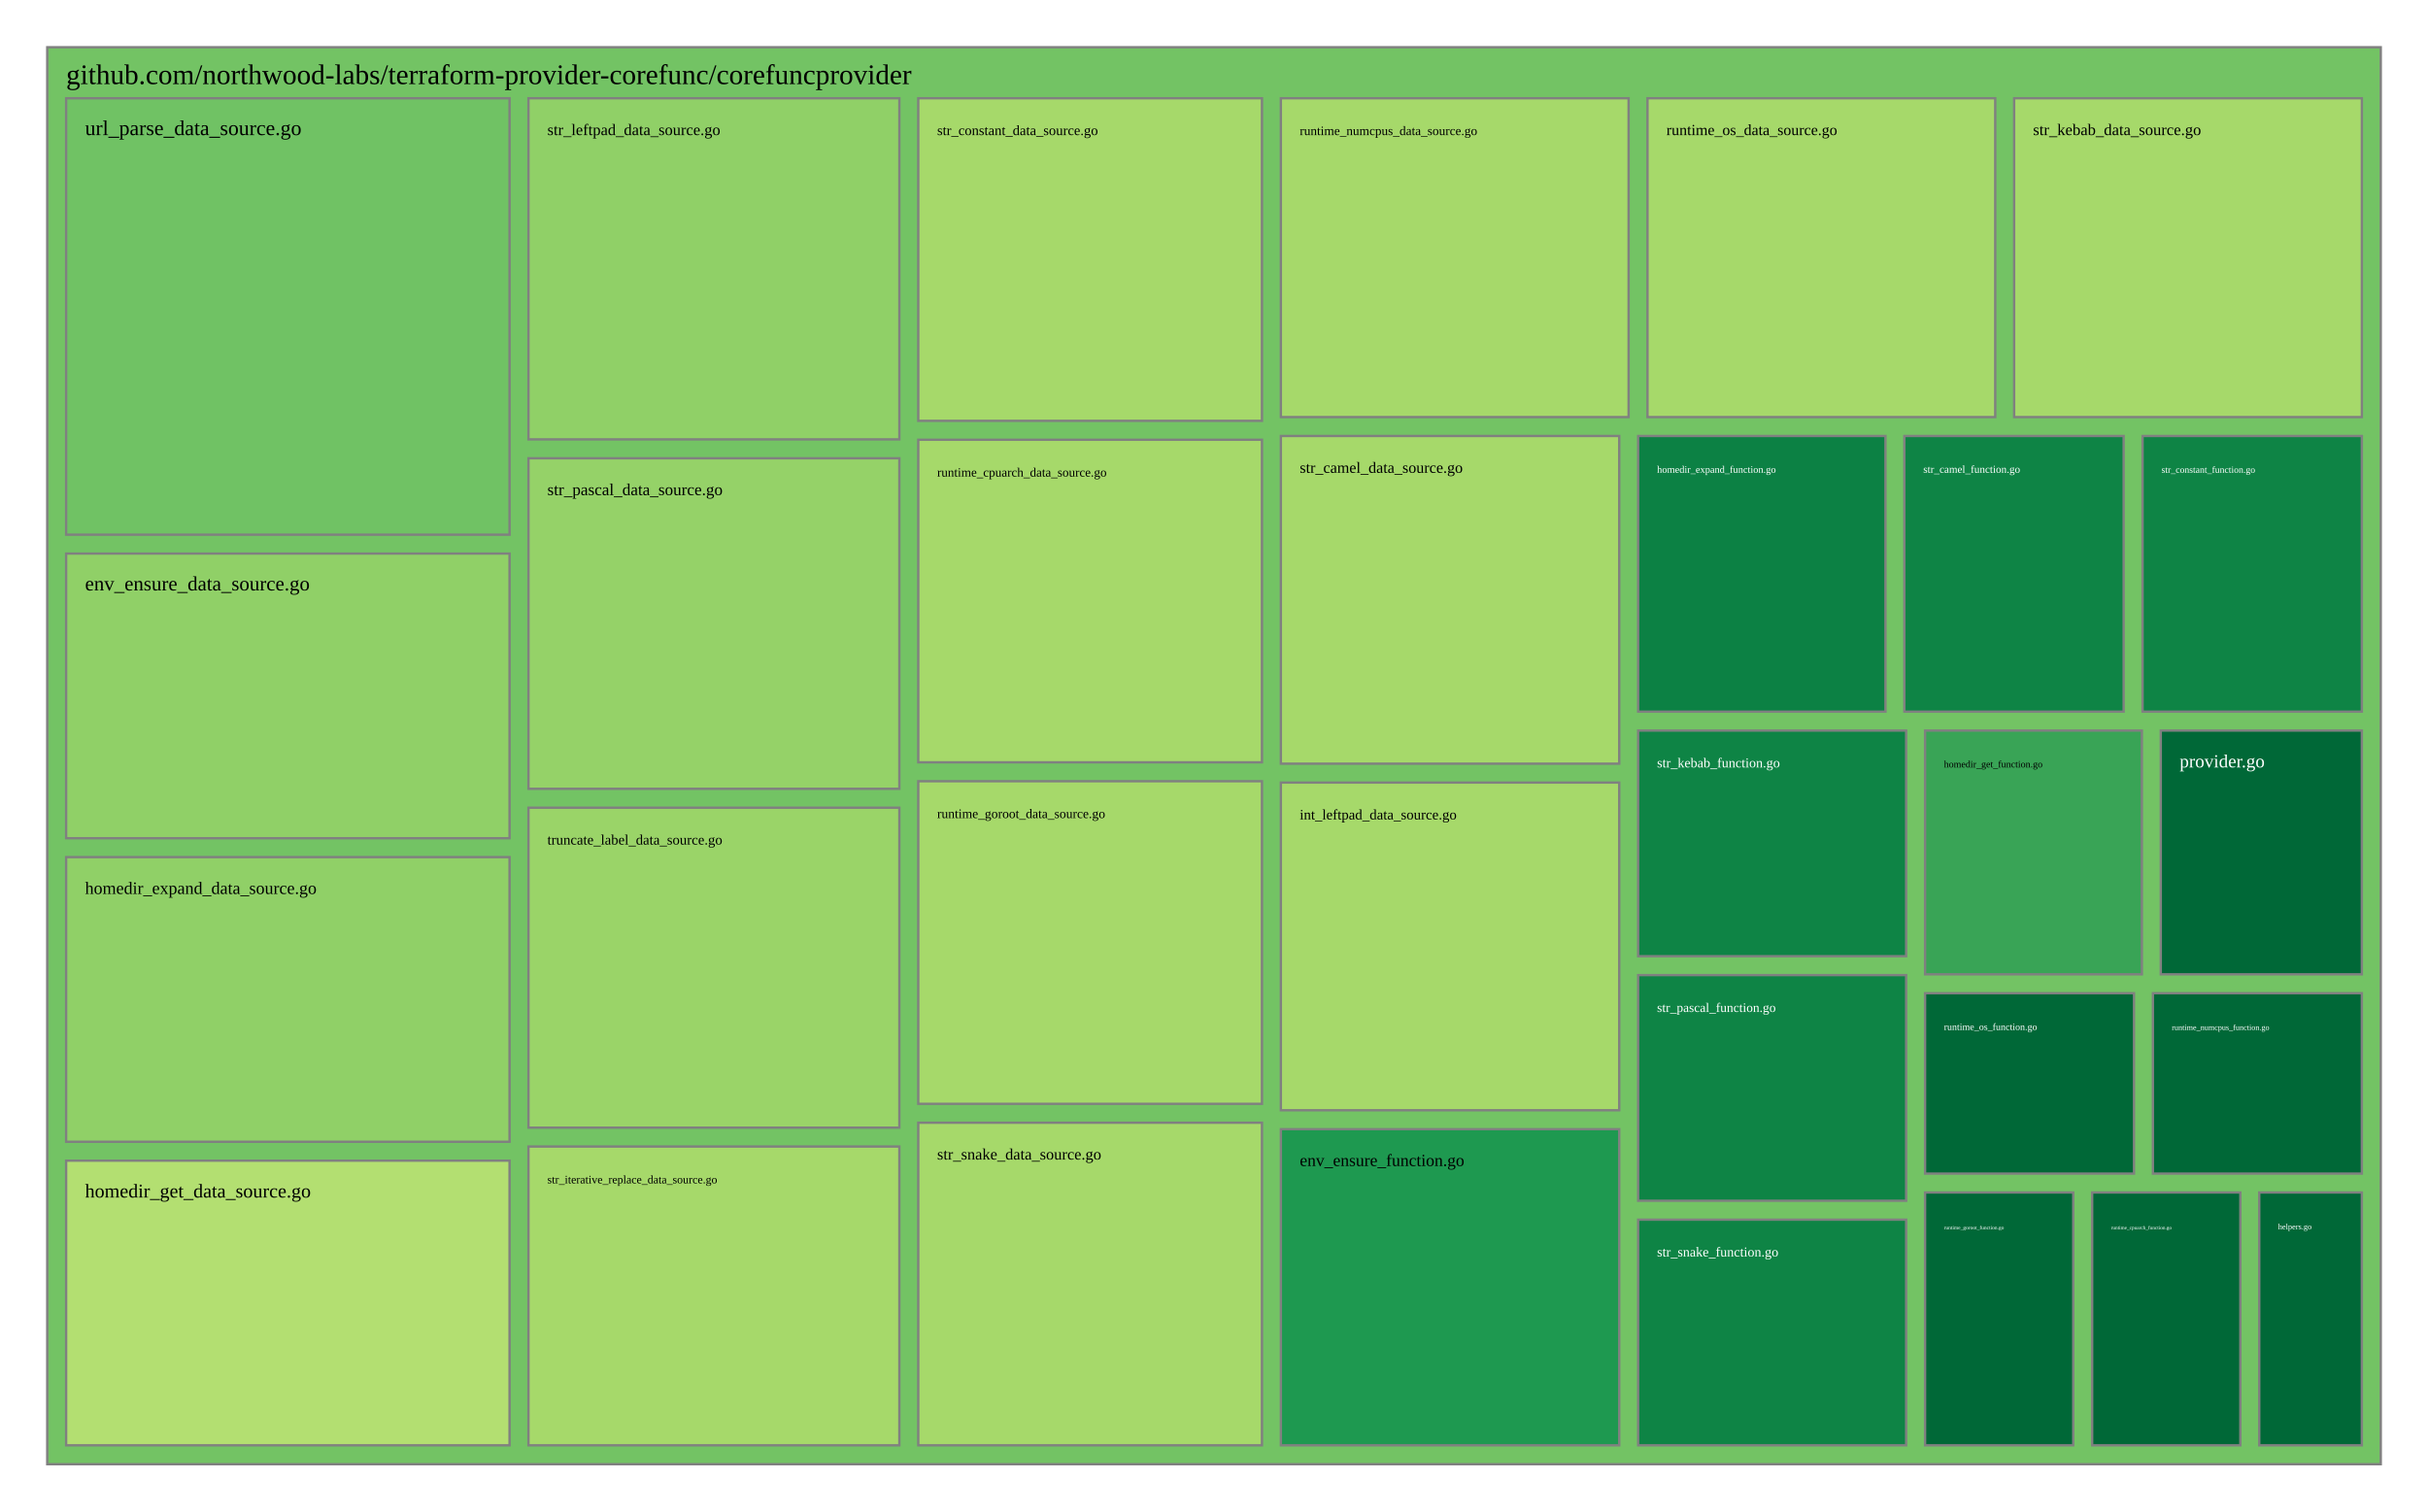
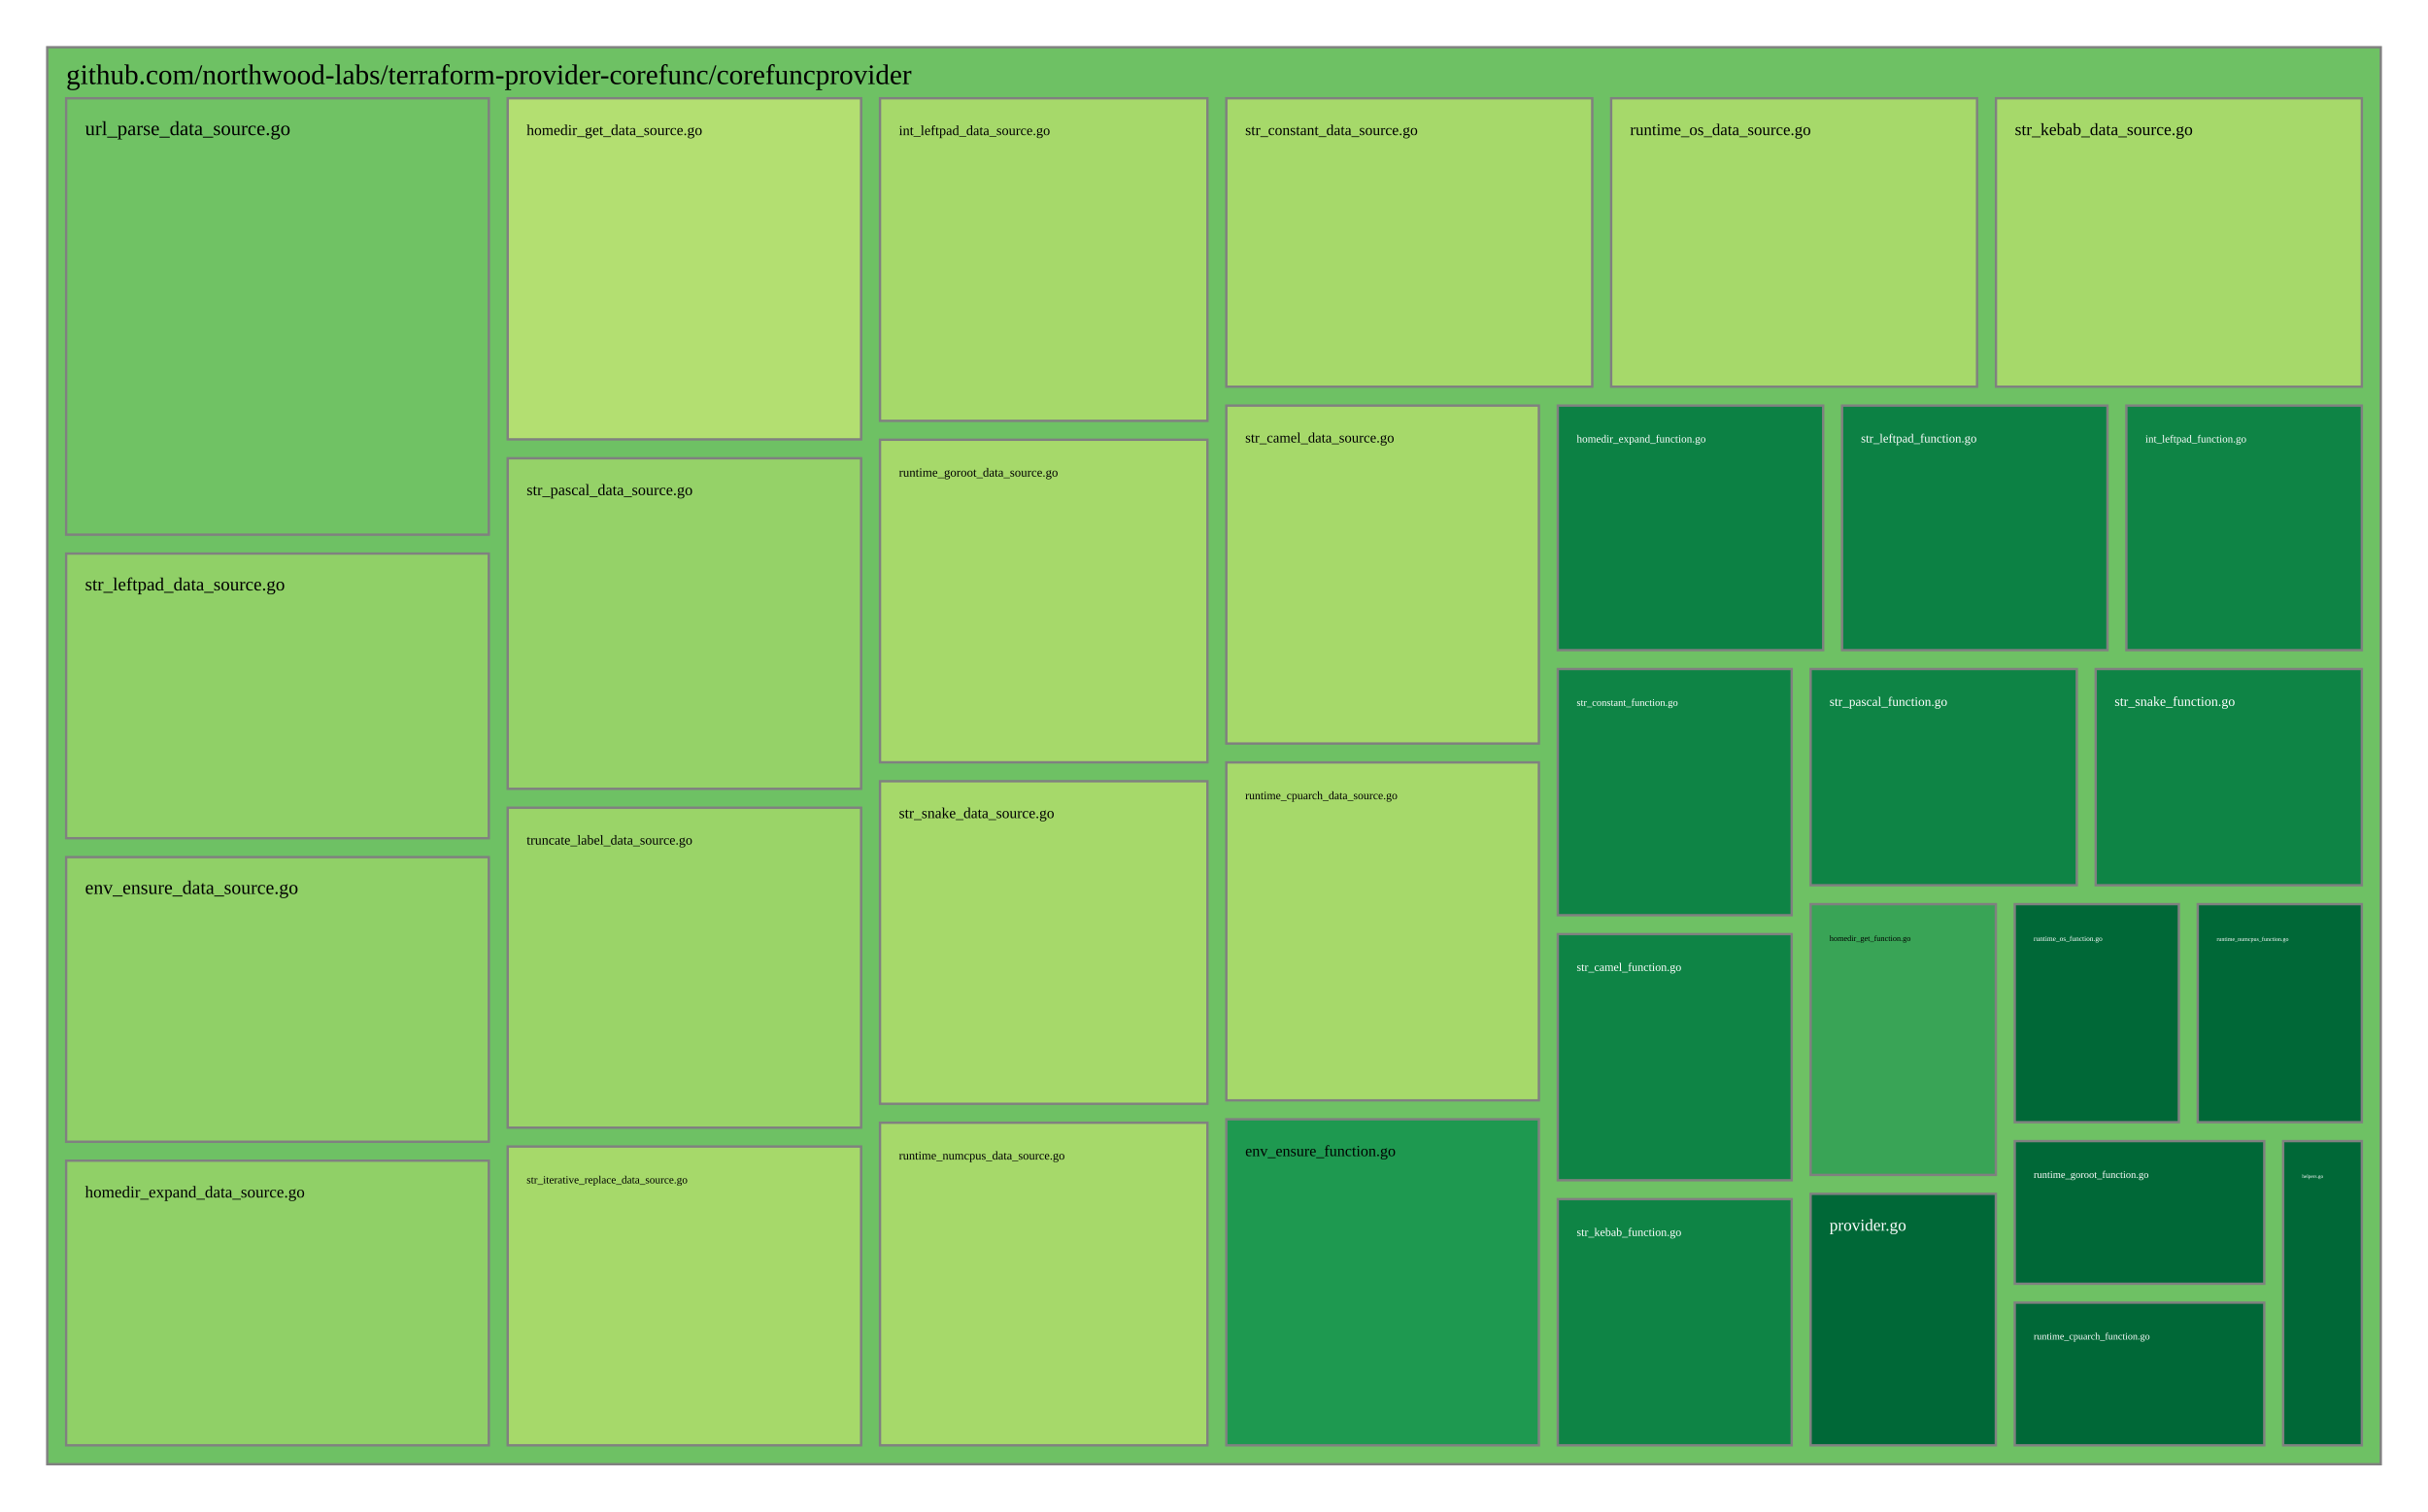
<svg xmlns="http://www.w3.org/2000/svg" viewBox="0 0 1028 640" style="background: white none repeat scroll 0% 0%;">
  <g>
-     <rect x="20" y="20" width="988" height="600" style="fill: rgba(115, 195, 100, 65535);opacity:1;fill-opacity:1;stroke:rgba(128,128,128,65535);stroke-width:1px;stroke-opacity:1;" />
+     <rect x="20" y="20" width="988" height="600" style="fill: rgba(110, 193, 100, 65535);opacity:1;fill-opacity:1;stroke:rgba(128,128,128,65535);stroke-width:1px;stroke-opacity:1;" />
    <text data-notex="1" text-anchor="start" transform="translate(28,35.6) scale(1)" style="font-family: Open Sans, verdana, arial, sans-serif !important; font-size: 12px; fill: rgb(0, 0, 0, 65535); fill-opacity: 1; white-space: pre;" data-math="N">github.com/northwood-labs/terraform-provider-corefunc/corefuncprovider</text>
  </g>
  <g>
-     <rect x="28" y="234.4" width="187.744" height="120.533" style="fill: rgba(144, 208, 103, 65535);opacity:1;fill-opacity:1;stroke:rgba(128,128,128,65535);stroke-width:1px;stroke-opacity:1;" />
-     <text data-notex="1" text-anchor="start" transform="translate(36,250) scale(0.715601)" style="font-family: Open Sans, verdana, arial, sans-serif !important; font-size: 12px; fill: rgb(0, 0, 0, 65535); fill-opacity: 1; white-space: pre;" data-math="N">env_ensure_data_source.go</text>
+     <rect x="28" y="362.933" width="178.958" height="120.533" style="fill: rgba(144, 208, 103, 65535);opacity:1;fill-opacity:1;stroke:rgba(128,128,128,65535);stroke-width:1px;stroke-opacity:1;" />
+     <text data-notex="1" text-anchor="start" transform="translate(36,378.5333) scale(0.67899)" style="font-family: Open Sans, verdana, arial, sans-serif !important; font-size: 12px; fill: rgb(0, 0, 0, 65535); fill-opacity: 1; white-space: pre;" data-math="N">env_ensure_data_source.go</text>
  </g>
  <g>
-     <rect x="542.308" y="478.132" width="143.265" height="133.868" style="fill: rgba(30, 153, 80, 65535);opacity:1;fill-opacity:1;stroke:rgba(128,128,128,65535);stroke-width:1px;stroke-opacity:1;" />
-     <text data-notex="1" text-anchor="start" transform="translate(550.3081,493.7317) scale(0.60258)" style="font-family: Open Sans, verdana, arial, sans-serif !important; font-size: 12px; fill: rgb(0, 0, 0, 65535); fill-opacity: 1; white-space: pre;" data-math="N">env_ensure_function.go</text>
+     <rect x="519.222" y="473.938" width="132.327" height="138.062" style="fill: rgba(30, 153, 80, 65535);opacity:1;fill-opacity:1;stroke:rgba(128,128,128,65535);stroke-width:1px;stroke-opacity:1;" />
+     <text data-notex="1" text-anchor="start" transform="translate(527.2219,489.5378) scale(0.550789)" style="font-family: Open Sans, verdana, arial, sans-serif !important; font-size: 12px; fill: rgb(0, 0, 0, 65535); fill-opacity: 1; white-space: pre;" data-math="N">env_ensure_function.go</text>
  </g>
  <g>
-     <rect x="956.548" y="504.942" width="43.452" height="107.058" style="fill: rgba(0, 104, 55, 65535);opacity:1;fill-opacity:1;stroke:rgba(128,128,128,65535);stroke-width:1px;stroke-opacity:1;" />
-     <text data-notex="1" text-anchor="start" transform="translate(964.5483,520.5422) scale(0.285955)" style="font-family: Open Sans, verdana, arial, sans-serif !important; font-size: 12px; fill: rgb(255, 255, 255, 65535); fill-opacity: 1; white-space: pre;" data-math="N">helpers.go</text>
+     <rect x="966.674" y="483.18" width="33.326" height="128.82" style="fill: rgba(0, 104, 55, 65535);opacity:1;fill-opacity:1;stroke:rgba(128,128,128,65535);stroke-width:1px;stroke-opacity:1;" />
+     <text data-notex="1" text-anchor="start" transform="translate(974.6744,498.7796) scale(0.180475)" style="font-family: Open Sans, verdana, arial, sans-serif !important; font-size: 12px; fill: rgb(255, 255, 255, 65535); fill-opacity: 1; white-space: pre;" data-math="N">helpers.go</text>
  </g>
  <g>
-     <rect x="28" y="362.933" width="187.744" height="120.533" style="fill: rgba(144, 208, 103, 65535);opacity:1;fill-opacity:1;stroke:rgba(128,128,128,65535);stroke-width:1px;stroke-opacity:1;" />
-     <text data-notex="1" text-anchor="start" transform="translate(36,378.5333) scale(0.616897)" style="font-family: Open Sans, verdana, arial, sans-serif !important; font-size: 12px; fill: rgb(0, 0, 0, 65535); fill-opacity: 1; white-space: pre;" data-math="N">homedir_expand_data_source.go</text>
+     <rect x="28" y="491.467" width="178.958" height="120.533" style="fill: rgba(144, 208, 103, 65535);opacity:1;fill-opacity:1;stroke:rgba(128,128,128,65535);stroke-width:1px;stroke-opacity:1;" />
+     <text data-notex="1" text-anchor="start" transform="translate(36,507.0667) scale(0.585336)" style="font-family: Open Sans, verdana, arial, sans-serif !important; font-size: 12px; fill: rgb(0, 0, 0, 65535); fill-opacity: 1; white-space: pre;" data-math="N">homedir_expand_data_source.go</text>
  </g>
  <g>
-     <rect x="693.573" y="184.611" width="104.719" height="116.733" style="fill: rgba(12, 129, 68, 65535);opacity:1;fill-opacity:1;stroke:rgba(128,128,128,65535);stroke-width:1px;stroke-opacity:1;" />
-     <text data-notex="1" text-anchor="start" transform="translate(701.573,200.211) scale(0.355445)" style="font-family: Open Sans, verdana, arial, sans-serif !important; font-size: 12px; fill: rgb(255, 255, 255, 65535); fill-opacity: 1; white-space: pre;" data-math="N">homedir_expand_function.go</text>
+     <rect x="659.549" y="171.74" width="112.374" height="103.558" style="fill: rgba(12, 129, 68, 65535);opacity:1;fill-opacity:1;stroke:rgba(128,128,128,65535);stroke-width:1px;stroke-opacity:1;" />
+     <text data-notex="1" text-anchor="start" transform="translate(667.5485,187.34) scale(0.386114)" style="font-family: Open Sans, verdana, arial, sans-serif !important; font-size: 12px; fill: rgb(255, 255, 255, 65535); fill-opacity: 1; white-space: pre;" data-math="N">homedir_expand_function.go</text>
  </g>
  <g>
-     <rect x="28" y="491.467" width="187.744" height="120.533" style="fill: rgba(179, 223, 113, 65535);opacity:1;fill-opacity:1;stroke:rgba(128,128,128,65535);stroke-width:1px;stroke-opacity:1;" />
-     <text data-notex="1" text-anchor="start" transform="translate(36,507.0667) scale(0.688077)" style="font-family: Open Sans, verdana, arial, sans-serif !important; font-size: 12px; fill: rgb(0, 0, 0, 65535); fill-opacity: 1; white-space: pre;" data-math="N">homedir_get_data_source.go</text>
+     <rect x="214.958" y="41.6" width="149.631" height="144.447" style="fill: rgba(179, 223, 113, 65535);opacity:1;fill-opacity:1;stroke:rgba(128,128,128,65535);stroke-width:1px;stroke-opacity:1;" />
+     <text data-notex="1" text-anchor="start" transform="translate(222.9576,57.2) scale(0.53538)" style="font-family: Open Sans, verdana, arial, sans-serif !important; font-size: 12px; fill: rgb(0, 0, 0, 65535); fill-opacity: 1; white-space: pre;" data-math="N">homedir_get_data_source.go</text>
  </g>
  <g>
-     <rect x="815.056" y="309.344" width="91.799" height="103.222" style="fill: rgba(57, 164, 86, 65535);opacity:1;fill-opacity:1;stroke:rgba(128,128,128,65535);stroke-width:1px;stroke-opacity:1;" />
-     <text data-notex="1" text-anchor="start" transform="translate(823.0561,324.9441) scale(0.343291)" style="font-family: Open Sans, verdana, arial, sans-serif !important; font-size: 12px; fill: rgb(0, 0, 0, 65535); fill-opacity: 1; white-space: pre;" data-math="N">homedir_get_function.go</text>
+     <rect x="766.603" y="382.845" width="78.426" height="114.667" style="fill: rgba(57, 164, 86, 65535);opacity:1;fill-opacity:1;stroke:rgba(128,128,128,65535);stroke-width:1px;stroke-opacity:1;" />
+     <text data-notex="1" text-anchor="start" transform="translate(774.6029,398.4446) scale(0.282727)" style="font-family: Open Sans, verdana, arial, sans-serif !important; font-size: 12px; fill: rgb(0, 0, 0, 65535); fill-opacity: 1; white-space: pre;" data-math="N">homedir_get_function.go</text>
  </g>
  <g>
-     <rect x="542.308" y="331.371" width="143.265" height="138.76" style="fill: rgba(166, 217, 106, 65535);opacity:1;fill-opacity:1;stroke:rgba(128,128,128,65535);stroke-width:1px;stroke-opacity:1;" />
-     <text data-notex="1" text-anchor="start" transform="translate(550.3081,346.9713) scale(0.509875)" style="font-family: Open Sans, verdana, arial, sans-serif !important; font-size: 12px; fill: rgb(0, 0, 0, 65535); fill-opacity: 1; white-space: pre;" data-math="N">int_leftpad_data_source.go</text>
+     <rect x="372.589" y="41.6" width="138.633" height="136.6" style="fill: rgba(166, 217, 106, 65535);opacity:1;fill-opacity:1;stroke:rgba(128,128,128,65535);stroke-width:1px;stroke-opacity:1;" />
+     <text data-notex="1" text-anchor="start" transform="translate(380.5885,57.2) scale(0.49132)" style="font-family: Open Sans, verdana, arial, sans-serif !important; font-size: 12px; fill: rgb(0, 0, 0, 65535); fill-opacity: 1; white-space: pre;" data-math="N">int_leftpad_data_source.go</text>
  </g>
  <g>
-     <rect x="914.855" y="309.344" width="85.145" height="103.222" style="fill: rgba(0, 104, 55, 65535);opacity:1;fill-opacity:1;stroke:rgba(128,128,128,65535);stroke-width:1px;stroke-opacity:1;" />
-     <text data-notex="1" text-anchor="start" transform="translate(922.8547,324.9441) scale(0.654785)" style="font-family: Open Sans, verdana, arial, sans-serif !important; font-size: 12px; fill: rgb(255, 255, 255, 65535); fill-opacity: 1; white-space: pre;" data-math="N">provider.go</text>
+     <rect x="900.297" y="171.74" width="99.703" height="103.558" style="fill: rgba(14, 132, 69, 65535);opacity:1;fill-opacity:1;stroke:rgba(128,128,128,65535);stroke-width:1px;stroke-opacity:1;" />
+     <text data-notex="1" text-anchor="start" transform="translate(908.2968,187.34) scale(0.37909)" style="font-family: Open Sans, verdana, arial, sans-serif !important; font-size: 12px; fill: rgb(255, 255, 255, 65535); fill-opacity: 1; white-space: pre;" data-math="N">int_leftpad_function.go</text>
  </g>
  <g>
-     <rect x="388.783" y="186.2" width="145.525" height="136.6" style="fill: rgba(166, 217, 106, 65535);opacity:1;fill-opacity:1;stroke:rgba(128,128,128,65535);stroke-width:1px;stroke-opacity:1;" />
-     <text data-notex="1" text-anchor="start" transform="translate(396.7833,201.8) scale(0.449739)" style="font-family: Open Sans, verdana, arial, sans-serif !important; font-size: 12px; fill: rgb(0, 0, 0, 65535); fill-opacity: 1; white-space: pre;" data-math="N">runtime_cpuarch_data_source.go</text>
+     <rect x="766.603" y="505.511" width="78.426" height="106.489" style="fill: rgba(0, 104, 55, 65535);opacity:1;fill-opacity:1;stroke:rgba(128,128,128,65535);stroke-width:1px;stroke-opacity:1;" />
+     <text data-notex="1" text-anchor="start" transform="translate(774.6029,521.1112) scale(0.591156)" style="font-family: Open Sans, verdana, arial, sans-serif !important; font-size: 12px; fill: rgb(255, 255, 255, 65535); fill-opacity: 1; white-space: pre;" data-math="N">provider.go</text>
  </g>
  <g>
-     <rect x="885.802" y="504.942" width="62.746" height="107.058" style="fill: rgba(0, 104, 55, 65535);opacity:1;fill-opacity:1;stroke:rgba(128,128,128,65535);stroke-width:1px;stroke-opacity:1;" />
-     <text data-notex="1" text-anchor="start" transform="translate(893.8022,520.5422) scale(0.180348)" style="font-family: Open Sans, verdana, arial, sans-serif !important; font-size: 12px; fill: rgb(255, 255, 255, 65535); fill-opacity: 1; white-space: pre;" data-math="N">runtime_cpuarch_function.go</text>
+     <rect x="519.222" y="322.839" width="132.327" height="143.099" style="fill: rgba(166, 217, 106, 65535);opacity:1;fill-opacity:1;stroke:rgba(128,128,128,65535);stroke-width:1px;stroke-opacity:1;" />
+     <text data-notex="1" text-anchor="start" transform="translate(527.2219,338.4389) scale(0.403912)" style="font-family: Open Sans, verdana, arial, sans-serif !important; font-size: 12px; fill: rgb(0, 0, 0, 65535); fill-opacity: 1; white-space: pre;" data-math="N">runtime_cpuarch_data_source.go</text>
  </g>
  <g>
-     <rect x="388.783" y="330.8" width="145.525" height="136.6" style="fill: rgba(166, 217, 106, 65535);opacity:1;fill-opacity:1;stroke:rgba(128,128,128,65535);stroke-width:1px;stroke-opacity:1;" />
-     <text data-notex="1" text-anchor="start" transform="translate(396.7833,346.4) scale(0.465247)" style="font-family: Open Sans, verdana, arial, sans-serif !important; font-size: 12px; fill: rgb(0, 0, 0, 65535); fill-opacity: 1; white-space: pre;" data-math="N">runtime_goroot_data_source.go</text>
+     <rect x="853.029" y="551.59" width="105.645" height="60.41" style="fill: rgba(0, 104, 55, 65535);opacity:1;fill-opacity:1;stroke:rgba(128,128,128,65535);stroke-width:1px;stroke-opacity:1;" />
+     <text data-notex="1" text-anchor="start" transform="translate(861.029,567.1898) scale(0.345854)" style="font-family: Open Sans, verdana, arial, sans-serif !important; font-size: 12px; fill: rgb(255, 255, 255, 65535); fill-opacity: 1; white-space: pre;" data-math="N">runtime_cpuarch_function.go</text>
  </g>
  <g>
-     <rect x="815.056" y="504.942" width="62.746" height="107.058" style="fill: rgba(0, 104, 55, 65535);opacity:1;fill-opacity:1;stroke:rgba(128,128,128,65535);stroke-width:1px;stroke-opacity:1;" />
-     <text data-notex="1" text-anchor="start" transform="translate(823.0561,520.5422) scale(0.187284)" style="font-family: Open Sans, verdana, arial, sans-serif !important; font-size: 12px; fill: rgb(255, 255, 255, 65535); fill-opacity: 1; white-space: pre;" data-math="N">runtime_goroot_function.go</text>
+     <rect x="372.589" y="186.2" width="138.633" height="136.6" style="fill: rgba(166, 217, 106, 65535);opacity:1;fill-opacity:1;stroke:rgba(128,128,128,65535);stroke-width:1px;stroke-opacity:1;" />
+     <text data-notex="1" text-anchor="start" transform="translate(380.5885,201.8) scale(0.440494)" style="font-family: Open Sans, verdana, arial, sans-serif !important; font-size: 12px; fill: rgb(0, 0, 0, 65535); fill-opacity: 1; white-space: pre;" data-math="N">runtime_goroot_data_source.go</text>
  </g>
  <g>
-     <rect x="542.308" y="41.6" width="147.231" height="135.011" style="fill: rgba(166, 217, 106, 65535);opacity:1;fill-opacity:1;stroke:rgba(128,128,128,65535);stroke-width:1px;stroke-opacity:1;" />
-     <text data-notex="1" text-anchor="start" transform="translate(550.3081,57.2) scale(0.455662)" style="font-family: Open Sans, verdana, arial, sans-serif !important; font-size: 12px; fill: rgb(0, 0, 0, 65535); fill-opacity: 1; white-space: pre;" data-math="N">runtime_numcpus_data_source.go</text>
+     <rect x="853.029" y="483.18" width="105.645" height="60.41" style="fill: rgba(0, 104, 55, 65535);opacity:1;fill-opacity:1;stroke:rgba(128,128,128,65535);stroke-width:1px;stroke-opacity:1;" />
+     <text data-notex="1" text-anchor="start" transform="translate(861.029,498.7796) scale(0.359156)" style="font-family: Open Sans, verdana, arial, sans-serif !important; font-size: 12px; fill: rgb(255, 255, 255, 65535); fill-opacity: 1; white-space: pre;" data-math="N">runtime_goroot_function.go</text>
  </g>
  <g>
-     <rect x="911.528" y="420.567" width="88.472" height="76.376" style="fill: rgba(0, 104, 55, 65535);opacity:1;fill-opacity:1;stroke:rgba(128,128,128,65535);stroke-width:1px;stroke-opacity:1;" />
-     <text data-notex="1" text-anchor="start" transform="translate(919.5281,436.1666) scale(0.279598)" style="font-family: Open Sans, verdana, arial, sans-serif !important; font-size: 12px; fill: rgb(255, 255, 255, 65535); fill-opacity: 1; white-space: pre;" data-math="N">runtime_numcpus_function.go</text>
+     <rect x="372.589" y="475.4" width="138.633" height="136.6" style="fill: rgba(166, 217, 106, 65535);opacity:1;fill-opacity:1;stroke:rgba(128,128,128,65535);stroke-width:1px;stroke-opacity:1;" />
+     <text data-notex="1" text-anchor="start" transform="translate(380.5885,491) scale(0.42581)" style="font-family: Open Sans, verdana, arial, sans-serif !important; font-size: 12px; fill: rgb(0, 0, 0, 65535); fill-opacity: 1; white-space: pre;" data-math="N">runtime_numcpus_data_source.go</text>
  </g>
  <g>
-     <rect x="697.539" y="41.6" width="147.231" height="135.011" style="fill: rgba(166, 217, 106, 65535);opacity:1;fill-opacity:1;stroke:rgba(128,128,128,65535);stroke-width:1px;stroke-opacity:1;" />
-     <text data-notex="1" text-anchor="start" transform="translate(705.5387,57.2) scale(0.546794)" style="font-family: Open Sans, verdana, arial, sans-serif !important; font-size: 12px; fill: rgb(0, 0, 0, 65535); fill-opacity: 1; white-space: pre;" data-math="N">runtime_os_data_source.go</text>
+     <rect x="930.515" y="382.845" width="69.485" height="92.335" style="fill: rgba(0, 104, 55, 65535);opacity:1;fill-opacity:1;stroke:rgba(128,128,128,65535);stroke-width:1px;stroke-opacity:1;" />
+     <text data-notex="1" text-anchor="start" transform="translate(938.5145,398.4446) scale(0.206348)" style="font-family: Open Sans, verdana, arial, sans-serif !important; font-size: 12px; fill: rgb(255, 255, 255, 65535); fill-opacity: 1; white-space: pre;" data-math="N">runtime_numcpus_function.go</text>
  </g>
  <g>
-     <rect x="815.056" y="420.567" width="88.472" height="76.376" style="fill: rgba(0, 104, 55, 65535);opacity:1;fill-opacity:1;stroke:rgba(128,128,128,65535);stroke-width:1px;stroke-opacity:1;" />
-     <text data-notex="1" text-anchor="start" transform="translate(823.0561,436.1666) scale(0.343144)" style="font-family: Open Sans, verdana, arial, sans-serif !important; font-size: 12px; fill: rgb(255, 255, 255, 65535); fill-opacity: 1; white-space: pre;" data-math="N">runtime_os_function.go</text>
+     <rect x="682.148" y="41.6" width="154.926" height="122.14" style="fill: rgba(166, 217, 106, 65535);opacity:1;fill-opacity:1;stroke:rgba(128,128,128,65535);stroke-width:1px;stroke-opacity:1;" />
+     <text data-notex="1" text-anchor="start" transform="translate(690.148,57.2) scale(0.578858)" style="font-family: Open Sans, verdana, arial, sans-serif !important; font-size: 12px; fill: rgb(0, 0, 0, 65535); fill-opacity: 1; white-space: pre;" data-math="N">runtime_os_data_source.go</text>
  </g>
  <g>
-     <rect x="542.308" y="184.611" width="143.265" height="138.76" style="fill: rgba(166, 217, 106, 65535);opacity:1;fill-opacity:1;stroke:rgba(128,128,128,65535);stroke-width:1px;stroke-opacity:1;" />
-     <text data-notex="1" text-anchor="start" transform="translate(550.3081,200.211) scale(0.552365)" style="font-family: Open Sans, verdana, arial, sans-serif !important; font-size: 12px; fill: rgb(0, 0, 0, 65535); fill-opacity: 1; white-space: pre;" data-math="N">str_camel_data_source.go</text>
+     <rect x="853.029" y="382.845" width="69.485" height="92.335" style="fill: rgba(0, 104, 55, 65535);opacity:1;fill-opacity:1;stroke:rgba(128,128,128,65535);stroke-width:1px;stroke-opacity:1;" />
+     <text data-notex="1" text-anchor="start" transform="translate(861.029,398.4446) scale(0.253246)" style="font-family: Open Sans, verdana, arial, sans-serif !important; font-size: 12px; fill: rgb(255, 255, 255, 65535); fill-opacity: 1; white-space: pre;" data-math="N">runtime_os_function.go</text>
  </g>
  <g>
-     <rect x="806.292" y="184.611" width="92.854" height="116.733" style="fill: rgba(14, 132, 69, 65535);opacity:1;fill-opacity:1;stroke:rgba(128,128,128,65535);stroke-width:1px;stroke-opacity:1;" />
-     <text data-notex="1" text-anchor="start" transform="translate(814.2921,200.211) scale(0.38122)" style="font-family: Open Sans, verdana, arial, sans-serif !important; font-size: 12px; fill: rgb(255, 255, 255, 65535); fill-opacity: 1; white-space: pre;" data-math="N">str_camel_function.go</text>
+     <rect x="519.222" y="171.74" width="132.327" height="143.099" style="fill: rgba(166, 217, 106, 65535);opacity:1;fill-opacity:1;stroke:rgba(128,128,128,65535);stroke-width:1px;stroke-opacity:1;" />
+     <text data-notex="1" text-anchor="start" transform="translate(527.2219,187.34) scale(0.50489)" style="font-family: Open Sans, verdana, arial, sans-serif !important; font-size: 12px; fill: rgb(0, 0, 0, 65535); fill-opacity: 1; white-space: pre;" data-math="N">str_camel_data_source.go</text>
  </g>
  <g>
-     <rect x="388.783" y="41.6" width="145.525" height="136.6" style="fill: rgba(166, 217, 106, 65535);opacity:1;fill-opacity:1;stroke:rgba(128,128,128,65535);stroke-width:1px;stroke-opacity:1;" />
-     <text data-notex="1" text-anchor="start" transform="translate(396.7833,57.2) scale(0.49971)" style="font-family: Open Sans, verdana, arial, sans-serif !important; font-size: 12px; fill: rgb(0, 0, 0, 65535); fill-opacity: 1; white-space: pre;" data-math="N">str_constant_data_source.go</text>
+     <rect x="659.549" y="395.532" width="99.054" height="104.234" style="fill: rgba(14, 132, 69, 65535);opacity:1;fill-opacity:1;stroke:rgba(128,128,128,65535);stroke-width:1px;stroke-opacity:1;" />
+     <text data-notex="1" text-anchor="start" transform="translate(667.5485,411.1319) scale(0.411976)" style="font-family: Open Sans, verdana, arial, sans-serif !important; font-size: 12px; fill: rgb(255, 255, 255, 65535); fill-opacity: 1; white-space: pre;" data-math="N">str_camel_function.go</text>
  </g>
  <g>
-     <rect x="907.146" y="184.611" width="92.854" height="116.733" style="fill: rgba(14, 132, 69, 65535);opacity:1;fill-opacity:1;stroke:rgba(128,128,128,65535);stroke-width:1px;stroke-opacity:1;" />
-     <text data-notex="1" text-anchor="start" transform="translate(915.1461,200.211) scale(0.333567)" style="font-family: Open Sans, verdana, arial, sans-serif !important; font-size: 12px; fill: rgb(255, 255, 255, 65535); fill-opacity: 1; white-space: pre;" data-math="N">str_constant_function.go</text>
+     <rect x="519.222" y="41.6" width="154.926" height="122.14" style="fill: rgba(166, 217, 106, 65535);opacity:1;fill-opacity:1;stroke:rgba(128,128,128,65535);stroke-width:1px;stroke-opacity:1;" />
+     <text data-notex="1" text-anchor="start" transform="translate(527.2219,57.2) scale(0.53598)" style="font-family: Open Sans, verdana, arial, sans-serif !important; font-size: 12px; fill: rgb(0, 0, 0, 65535); fill-opacity: 1; white-space: pre;" data-math="N">str_constant_data_source.go</text>
  </g>
  <g>
-     <rect x="223.744" y="485.488" width="157.039" height="126.512" style="fill: rgba(166, 217, 106, 65535);opacity:1;fill-opacity:1;stroke:rgba(128,128,128,65535);stroke-width:1px;stroke-opacity:1;" />
-     <text data-notex="1" text-anchor="start" transform="translate(231.7441,501.0884) scale(0.408099)" style="font-family: Open Sans, verdana, arial, sans-serif !important; font-size: 12px; fill: rgb(0, 0, 0, 65535); fill-opacity: 1; white-space: pre;" data-math="N">str_iterative_replace_data_source.go</text>
+     <rect x="659.549" y="283.298" width="99.054" height="104.234" style="fill: rgba(14, 132, 69, 65535);opacity:1;fill-opacity:1;stroke:rgba(128,128,128,65535);stroke-width:1px;stroke-opacity:1;" />
+     <text data-notex="1" text-anchor="start" transform="translate(667.5485,298.8979) scale(0.360479)" style="font-family: Open Sans, verdana, arial, sans-serif !important; font-size: 12px; fill: rgb(255, 255, 255, 65535); fill-opacity: 1; white-space: pre;" data-math="N">str_constant_function.go</text>
  </g>
  <g>
-     <rect x="852.769" y="41.6" width="147.231" height="135.011" style="fill: rgba(166, 217, 106, 65535);opacity:1;fill-opacity:1;stroke:rgba(128,128,128,65535);stroke-width:1px;stroke-opacity:1;" />
-     <text data-notex="1" text-anchor="start" transform="translate(860.7694,57.2) scale(0.569577)" style="font-family: Open Sans, verdana, arial, sans-serif !important; font-size: 12px; fill: rgb(0, 0, 0, 65535); fill-opacity: 1; white-space: pre;" data-math="N">str_kebab_data_source.go</text>
+     <rect x="214.958" y="485.488" width="149.631" height="126.512" style="fill: rgba(166, 217, 106, 65535);opacity:1;fill-opacity:1;stroke:rgba(128,128,128,65535);stroke-width:1px;stroke-opacity:1;" />
+     <text data-notex="1" text-anchor="start" transform="translate(222.9576,501.0884) scale(0.386664)" style="font-family: Open Sans, verdana, arial, sans-serif !important; font-size: 12px; fill: rgb(0, 0, 0, 65535); fill-opacity: 1; white-space: pre;" data-math="N">str_iterative_replace_data_source.go</text>
  </g>
  <g>
-     <rect x="693.573" y="309.344" width="113.483" height="95.552" style="fill: rgba(14, 132, 69, 65535);opacity:1;fill-opacity:1;stroke:rgba(128,128,128,65535);stroke-width:1px;stroke-opacity:1;" />
-     <text data-notex="1" text-anchor="start" transform="translate(701.573,324.9441) scale(0.483547)" style="font-family: Open Sans, verdana, arial, sans-serif !important; font-size: 12px; fill: rgb(255, 255, 255, 65535); fill-opacity: 1; white-space: pre;" data-math="N">str_kebab_function.go</text>
+     <rect x="845.074" y="41.6" width="154.926" height="122.14" style="fill: rgba(166, 217, 106, 65535);opacity:1;fill-opacity:1;stroke:rgba(128,128,128,65535);stroke-width:1px;stroke-opacity:1;" />
+     <text data-notex="1" text-anchor="start" transform="translate(853.074,57.2) scale(0.602978)" style="font-family: Open Sans, verdana, arial, sans-serif !important; font-size: 12px; fill: rgb(0, 0, 0, 65535); fill-opacity: 1; white-space: pre;" data-math="N">str_kebab_data_source.go</text>
  </g>
  <g>
-     <rect x="223.744" y="41.6" width="157.039" height="144.447" style="fill: rgba(144, 208, 103, 65535);opacity:1;fill-opacity:1;stroke:rgba(128,128,128,65535);stroke-width:1px;stroke-opacity:1;" />
-     <text data-notex="1" text-anchor="start" transform="translate(231.7441,57.2) scale(0.565061)" style="font-family: Open Sans, verdana, arial, sans-serif !important; font-size: 12px; fill: rgb(0, 0, 0, 65535); fill-opacity: 1; white-space: pre;" data-math="N">str_leftpad_data_source.go</text>
+     <rect x="659.549" y="507.766" width="99.054" height="104.234" style="fill: rgba(14, 132, 69, 65535);opacity:1;fill-opacity:1;stroke:rgba(128,128,128,65535);stroke-width:1px;stroke-opacity:1;" />
+     <text data-notex="1" text-anchor="start" transform="translate(667.5485,523.366) scale(0.411976)" style="font-family: Open Sans, verdana, arial, sans-serif !important; font-size: 12px; fill: rgb(255, 255, 255, 65535); fill-opacity: 1; white-space: pre;" data-math="N">str_kebab_function.go</text>
  </g>
  <g>
-     <rect x="223.744" y="194.047" width="157.039" height="139.963" style="fill: rgba(149, 210, 104, 65535);opacity:1;fill-opacity:1;stroke:rgba(128,128,128,65535);stroke-width:1px;stroke-opacity:1;" />
-     <text data-notex="1" text-anchor="start" transform="translate(231.7441,209.6465) scale(0.587663)" style="font-family: Open Sans, verdana, arial, sans-serif !important; font-size: 12px; fill: rgb(0, 0, 0, 65535); fill-opacity: 1; white-space: pre;" data-math="N">str_pascal_data_source.go</text>
+     <rect x="28" y="234.4" width="178.958" height="120.533" style="fill: rgba(144, 208, 103, 65535);opacity:1;fill-opacity:1;stroke:rgba(128,128,128,65535);stroke-width:1px;stroke-opacity:1;" />
+     <text data-notex="1" text-anchor="start" transform="translate(36,250) scale(0.652875)" style="font-family: Open Sans, verdana, arial, sans-serif !important; font-size: 12px; fill: rgb(0, 0, 0, 65535); fill-opacity: 1; white-space: pre;" data-math="N">str_leftpad_data_source.go</text>
  </g>
  <g>
-     <rect x="693.573" y="412.896" width="113.483" height="95.552" style="fill: rgba(14, 132, 69, 65535);opacity:1;fill-opacity:1;stroke:rgba(128,128,128,65535);stroke-width:1px;stroke-opacity:1;" />
-     <text data-notex="1" text-anchor="start" transform="translate(701.573,428.496) scale(0.461568)" style="font-family: Open Sans, verdana, arial, sans-serif !important; font-size: 12px; fill: rgb(255, 255, 255, 65535); fill-opacity: 1; white-space: pre;" data-math="N">str_pascal_function.go</text>
+     <rect x="779.923" y="171.74" width="112.374" height="103.558" style="fill: rgba(12, 129, 68, 65535);opacity:1;fill-opacity:1;stroke:rgba(128,128,128,65535);stroke-width:1px;stroke-opacity:1;" />
+     <text data-notex="1" text-anchor="start" transform="translate(787.9227,187.34) scale(0.436477)" style="font-family: Open Sans, verdana, arial, sans-serif !important; font-size: 12px; fill: rgb(255, 255, 255, 65535); fill-opacity: 1; white-space: pre;" data-math="N">str_leftpad_function.go</text>
  </g>
  <g>
-     <rect x="388.783" y="475.4" width="145.525" height="136.6" style="fill: rgba(166, 217, 106, 65535);opacity:1;fill-opacity:1;stroke:rgba(128,128,128,65535);stroke-width:1px;stroke-opacity:1;" />
-     <text data-notex="1" text-anchor="start" transform="translate(396.7833,491) scale(0.562174)" style="font-family: Open Sans, verdana, arial, sans-serif !important; font-size: 12px; fill: rgb(0, 0, 0, 65535); fill-opacity: 1; white-space: pre;" data-math="N">str_snake_data_source.go</text>
+     <rect x="214.958" y="194.047" width="149.631" height="139.963" style="fill: rgba(149, 210, 104, 65535);opacity:1;fill-opacity:1;stroke:rgba(128,128,128,65535);stroke-width:1px;stroke-opacity:1;" />
+     <text data-notex="1" text-anchor="start" transform="translate(222.9576,209.6465) scale(0.556796)" style="font-family: Open Sans, verdana, arial, sans-serif !important; font-size: 12px; fill: rgb(0, 0, 0, 65535); fill-opacity: 1; white-space: pre;" data-math="N">str_pascal_data_source.go</text>
  </g>
  <g>
-     <rect x="693.573" y="516.448" width="113.483" height="95.552" style="fill: rgba(14, 132, 69, 65535);opacity:1;fill-opacity:1;stroke:rgba(128,128,128,65535);stroke-width:1px;stroke-opacity:1;" />
-     <text data-notex="1" text-anchor="start" transform="translate(701.573,532.048) scale(0.483547)" style="font-family: Open Sans, verdana, arial, sans-serif !important; font-size: 12px; fill: rgb(255, 255, 255, 65535); fill-opacity: 1; white-space: pre;" data-math="N">str_snake_function.go</text>
+     <rect x="766.603" y="283.298" width="112.699" height="91.547" style="fill: rgba(14, 132, 69, 65535);opacity:1;fill-opacity:1;stroke:rgba(128,128,128,65535);stroke-width:1px;stroke-opacity:1;" />
+     <text data-notex="1" text-anchor="start" transform="translate(774.6029,298.8979) scale(0.457853)" style="font-family: Open Sans, verdana, arial, sans-serif !important; font-size: 12px; fill: rgb(255, 255, 255, 65535); fill-opacity: 1; white-space: pre;" data-math="N">str_pascal_function.go</text>
  </g>
  <g>
-     <rect x="223.744" y="342.009" width="157.039" height="135.479" style="fill: rgba(154, 212, 104, 65535);opacity:1;fill-opacity:1;stroke:rgba(128,128,128,65535);stroke-width:1px;stroke-opacity:1;" />
-     <text data-notex="1" text-anchor="start" transform="translate(231.7441,357.6093) scale(0.506606)" style="font-family: Open Sans, verdana, arial, sans-serif !important; font-size: 12px; fill: rgb(0, 0, 0, 65535); fill-opacity: 1; white-space: pre;" data-math="N">truncate_label_data_source.go</text>
+     <rect x="372.589" y="330.8" width="138.633" height="136.6" style="fill: rgba(166, 217, 106, 65535);opacity:1;fill-opacity:1;stroke:rgba(128,128,128,65535);stroke-width:1px;stroke-opacity:1;" />
+     <text data-notex="1" text-anchor="start" transform="translate(380.5885,346.4) scale(0.532263)" style="font-family: Open Sans, verdana, arial, sans-serif !important; font-size: 12px; fill: rgb(0, 0, 0, 65535); fill-opacity: 1; white-space: pre;" data-math="N">str_snake_data_source.go</text>
  </g>
  <g>
-     <rect x="28" y="41.6" width="187.744" height="184.8" style="fill: rgba(112, 194, 100, 65535);opacity:1;fill-opacity:1;stroke:rgba(128,128,128,65535);stroke-width:1px;stroke-opacity:1;" />
-     <text data-notex="1" text-anchor="start" transform="translate(36,57.2) scale(0.745417)" style="font-family: Open Sans, verdana, arial, sans-serif !important; font-size: 12px; fill: rgb(0, 0, 0, 65535); fill-opacity: 1; white-space: pre;" data-math="N">url_parse_data_source.go</text>
+     <rect x="887.301" y="283.298" width="112.699" height="91.547" style="fill: rgba(14, 132, 69, 65535);opacity:1;fill-opacity:1;stroke:rgba(128,128,128,65535);stroke-width:1px;stroke-opacity:1;" />
+     <text data-notex="1" text-anchor="start" transform="translate(895.3015,298.8979) scale(0.479655)" style="font-family: Open Sans, verdana, arial, sans-serif !important; font-size: 12px; fill: rgb(255, 255, 255, 65535); fill-opacity: 1; white-space: pre;" data-math="N">str_snake_function.go</text>
+   </g>
+   <g>
+     <rect x="214.958" y="342.009" width="149.631" height="135.479" style="fill: rgba(154, 212, 104, 65535);opacity:1;fill-opacity:1;stroke:rgba(128,128,128,65535);stroke-width:1px;stroke-opacity:1;" />
+     <text data-notex="1" text-anchor="start" transform="translate(222.9576,357.6093) scale(0.479996)" style="font-family: Open Sans, verdana, arial, sans-serif !important; font-size: 12px; fill: rgb(0, 0, 0, 65535); fill-opacity: 1; white-space: pre;" data-math="N">truncate_label_data_source.go</text>
+   </g>
+   <g>
+     <rect x="28" y="41.6" width="178.958" height="184.8" style="fill: rgba(112, 194, 100, 65535);opacity:1;fill-opacity:1;stroke:rgba(128,128,128,65535);stroke-width:1px;stroke-opacity:1;" />
+     <text data-notex="1" text-anchor="start" transform="translate(36,57.2) scale(0.707281)" style="font-family: Open Sans, verdana, arial, sans-serif !important; font-size: 12px; fill: rgb(0, 0, 0, 65535); fill-opacity: 1; white-space: pre;" data-math="N">url_parse_data_source.go</text>
  </g>
</svg>
